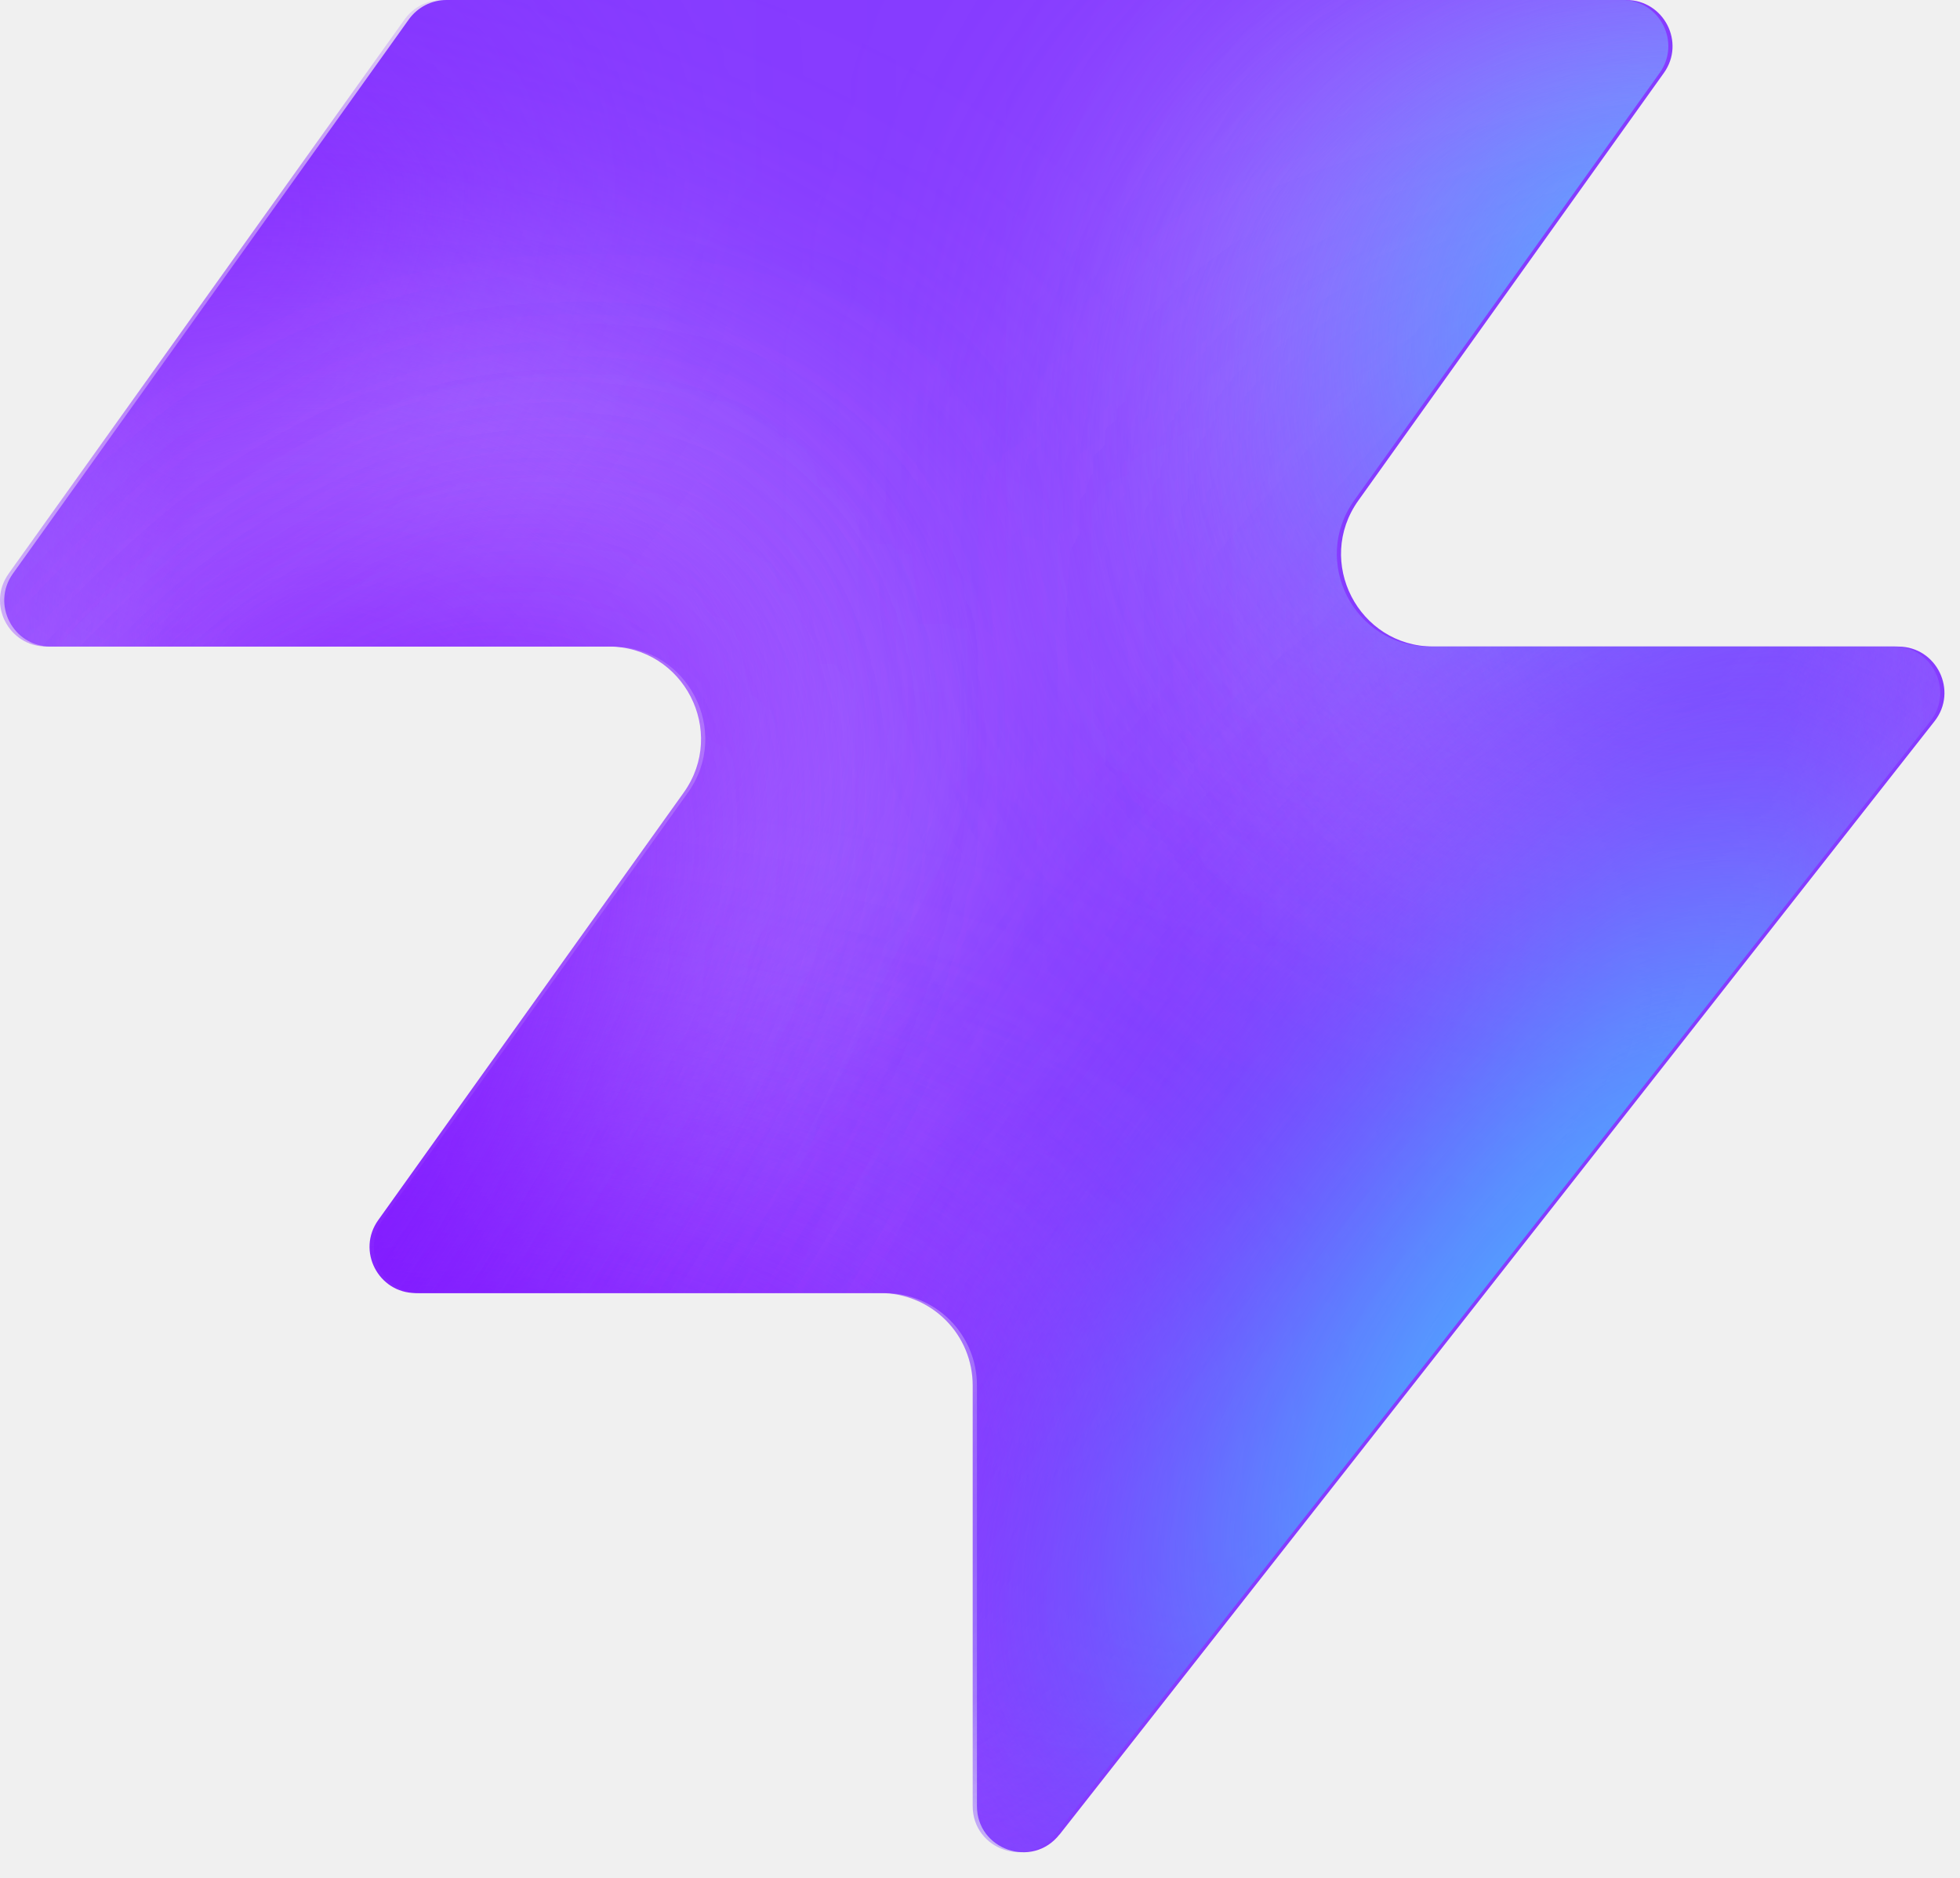
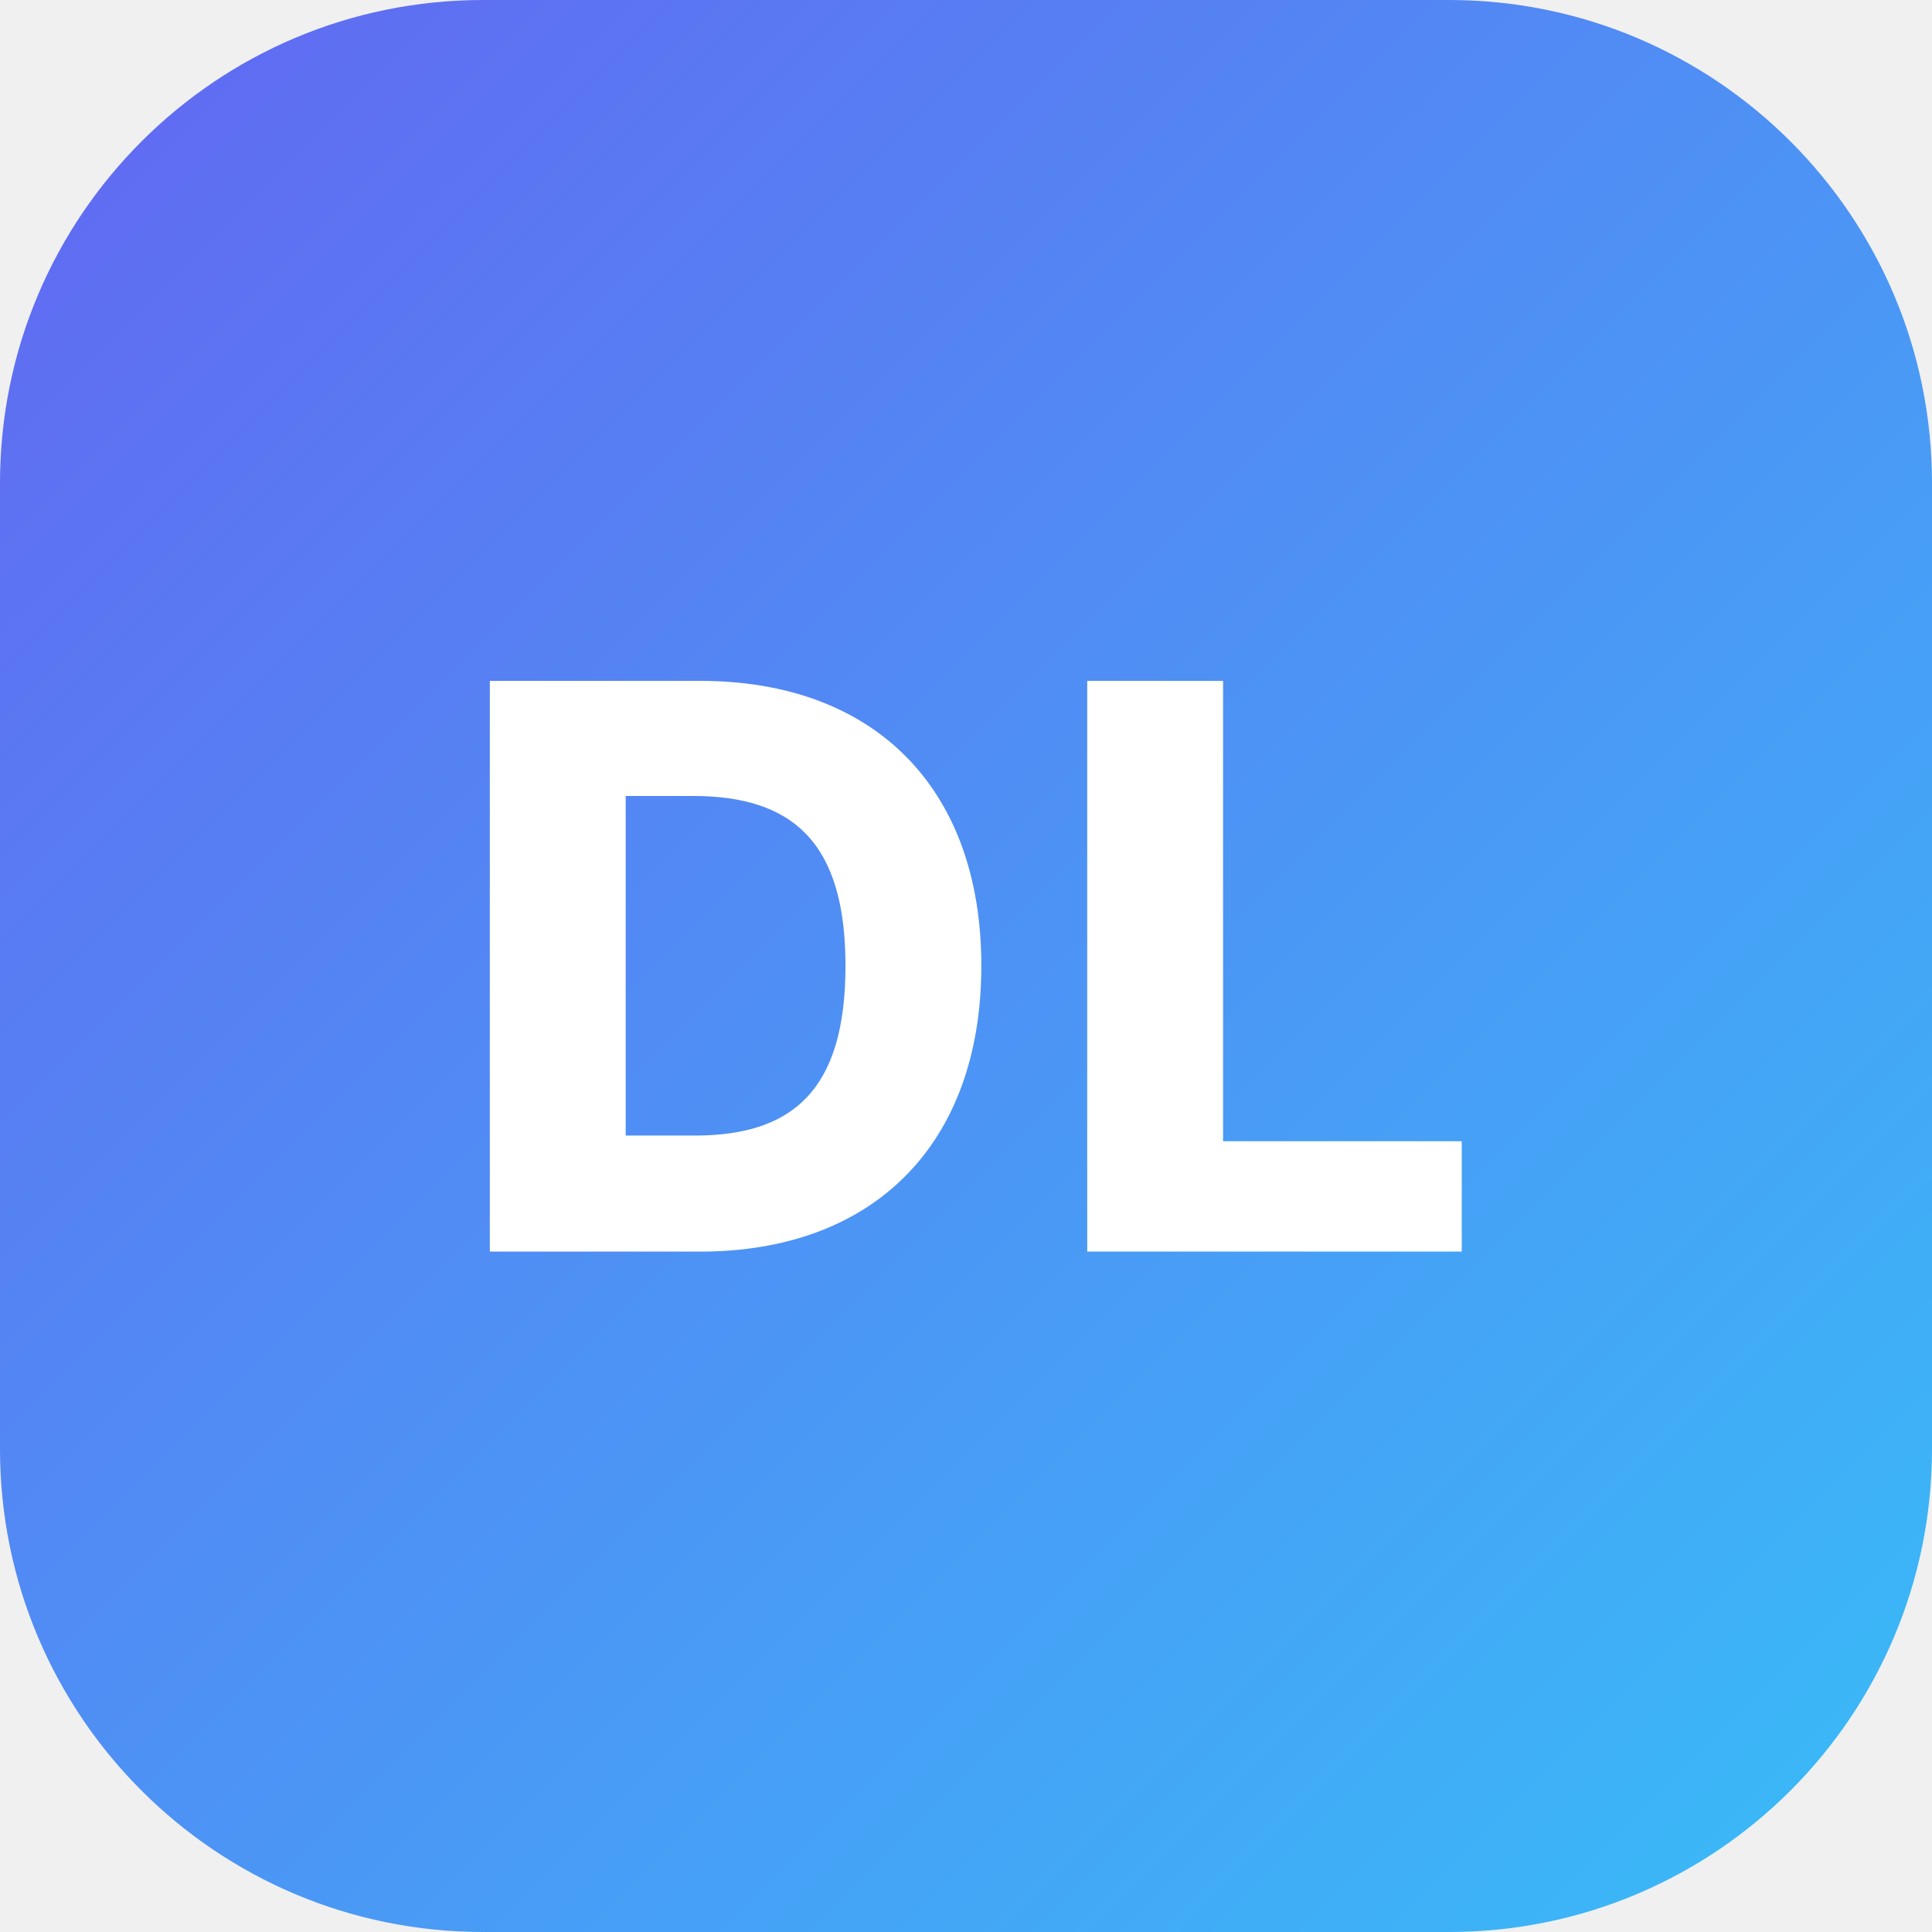
- <svg xmlns="http://www.w3.org/2000/svg" width="48" height="46" fill="none" viewBox="0 0 48 46">
-   <path fill="#863bff" d="M25.946 44.938c-.664.845-2.021.375-2.021-.698V33.937a2.26 2.26 0 0 0-2.262-2.262H10.287c-.92 0-1.456-1.04-.92-1.788l7.48-10.471c1.07-1.497 0-3.578-1.842-3.578H1.237c-.92 0-1.456-1.04-.92-1.788L10.013.474c.214-.297.556-.474.92-.474h28.894c.92 0 1.456 1.04.92 1.788l-7.48 10.471c-1.07 1.498 0 3.579 1.842 3.579h11.377c.943 0 1.473 1.088.89 1.83L25.947 44.94z" style="fill:#863bff;fill:color(display-p3 .525 .23 1);fill-opacity:1" />
-   <mask id="a" width="48" height="46" x="0" y="0" maskUnits="userSpaceOnUse" style="mask-type:alpha">
-     <path fill="#000" d="M25.842 44.938c-.664.844-2.021.375-2.021-.698V33.937a2.26 2.26 0 0 0-2.262-2.262H10.183c-.92 0-1.456-1.04-.92-1.788l7.48-10.471c1.07-1.498 0-3.579-1.842-3.579H1.133c-.92 0-1.456-1.04-.92-1.787L9.91.473c.214-.297.556-.474.92-.474h28.894c.92 0 1.456 1.04.92 1.788l-7.48 10.471c-1.07 1.498 0 3.578 1.842 3.578h11.377c.943 0 1.473 1.088.89 1.832L25.843 44.94z" style="fill:#000;fill-opacity:1" />
-   </mask>
-   <g mask="url(#a)">
-     <g filter="url(#b)">
-       <ellipse cx="5.508" cy="14.704" fill="#ede6ff" rx="5.508" ry="14.704" style="fill:#ede6ff;fill:color(display-p3 .927 .903 1);fill-opacity:1" transform="matrix(.00324 1 1 -.00324 -4.47 31.516)" />
-     </g>
-     <g filter="url(#c)">
-       <ellipse cx="10.399" cy="29.851" fill="#ede6ff" rx="10.399" ry="29.851" style="fill:#ede6ff;fill:color(display-p3 .927 .903 1);fill-opacity:1" transform="matrix(.00324 1 1 -.00324 -39.328 7.883)" />
-     </g>
-     <g filter="url(#d)">
-       <ellipse cx="5.508" cy="30.487" fill="#7e14ff" rx="5.508" ry="30.487" style="fill:#7e14ff;fill:color(display-p3 .492 .077 1);fill-opacity:1" transform="rotate(89.814 -25.913 -14.639)scale(1 -1)" />
-     </g>
-     <g filter="url(#e)">
-       <ellipse cx="5.508" cy="30.599" fill="#7e14ff" rx="5.508" ry="30.599" style="fill:#7e14ff;fill:color(display-p3 .492 .077 1);fill-opacity:1" transform="rotate(89.814 -32.644 -3.334)scale(1 -1)" />
-     </g>
-     <g filter="url(#f)">
-       <ellipse cx="5.508" cy="30.599" fill="#7e14ff" rx="5.508" ry="30.599" style="fill:#7e14ff;fill:color(display-p3 .492 .077 1);fill-opacity:1" transform="matrix(.00324 1 1 -.00324 -34.34 30.47)" />
-     </g>
-     <g filter="url(#g)">
-       <ellipse cx="14.072" cy="22.078" fill="#ede6ff" rx="14.072" ry="22.078" style="fill:#ede6ff;fill:color(display-p3 .927 .903 1);fill-opacity:1" transform="rotate(93.35 24.506 48.493)scale(-1 1)" />
-     </g>
-     <g filter="url(#h)">
-       <ellipse cx="3.47" cy="21.501" fill="#7e14ff" rx="3.47" ry="21.501" style="fill:#7e14ff;fill:color(display-p3 .492 .077 1);fill-opacity:1" transform="rotate(89.009 28.708 47.59)scale(-1 1)" />
-     </g>
-     <g filter="url(#i)">
-       <ellipse cx="3.47" cy="21.501" fill="#7e14ff" rx="3.47" ry="21.501" style="fill:#7e14ff;fill:color(display-p3 .492 .077 1);fill-opacity:1" transform="rotate(89.009 28.708 47.59)scale(-1 1)" />
-     </g>
-     <g filter="url(#j)">
-       <ellipse cx=".387" cy="8.972" fill="#7e14ff" rx="4.407" ry="29.108" style="fill:#7e14ff;fill:color(display-p3 .492 .077 1);fill-opacity:1" transform="rotate(39.51 .387 8.972)" />
-     </g>
-     <g filter="url(#k)">
-       <ellipse cx="47.523" cy="-6.092" fill="#7e14ff" rx="4.407" ry="29.108" style="fill:#7e14ff;fill:color(display-p3 .492 .077 1);fill-opacity:1" transform="rotate(37.892 47.523 -6.092)" />
-     </g>
-     <g filter="url(#l)">
-       <ellipse cx="41.412" cy="6.333" fill="#47bfff" rx="5.971" ry="9.665" style="fill:#47bfff;fill:color(display-p3 .28 .748 1);fill-opacity:1" transform="rotate(37.892 41.412 6.333)" />
-     </g>
-     <g filter="url(#m)">
-       <ellipse cx="-1.879" cy="38.332" fill="#7e14ff" rx="4.407" ry="29.108" style="fill:#7e14ff;fill:color(display-p3 .492 .077 1);fill-opacity:1" transform="rotate(37.892 -1.88 38.332)" />
-     </g>
-     <g filter="url(#n)">
-       <ellipse cx="-1.879" cy="38.332" fill="#7e14ff" rx="4.407" ry="29.108" style="fill:#7e14ff;fill:color(display-p3 .492 .077 1);fill-opacity:1" transform="rotate(37.892 -1.88 38.332)" />
-     </g>
-     <g filter="url(#o)">
-       <ellipse cx="35.651" cy="29.907" fill="#7e14ff" rx="4.407" ry="29.108" style="fill:#7e14ff;fill:color(display-p3 .492 .077 1);fill-opacity:1" transform="rotate(37.892 35.651 29.907)" />
-     </g>
-     <g filter="url(#p)">
-       <ellipse cx="38.418" cy="32.4" fill="#47bfff" rx="5.971" ry="15.297" style="fill:#47bfff;fill:color(display-p3 .28 .748 1);fill-opacity:1" transform="rotate(37.892 38.418 32.4)" />
-     </g>
-   </g>
+ <svg xmlns="http://www.w3.org/2000/svg" viewBox="0 0 32 32">
  <defs>
-     <filter id="b" width="60.045" height="41.654" x="-19.77" y="16.149" color-interpolation-filters="sRGB" filterUnits="userSpaceOnUse">
-       <feFlood flood-opacity="0" result="BackgroundImageFix" />
-       <feBlend in="SourceGraphic" in2="BackgroundImageFix" result="shape" />
-       <feGaussianBlur result="effect1_foregroundBlur_2002_17158" stdDeviation="7.659" />
-     </filter>
-     <filter id="c" width="90.34" height="51.437" x="-54.613" y="-7.533" color-interpolation-filters="sRGB" filterUnits="userSpaceOnUse">
-       <feFlood flood-opacity="0" result="BackgroundImageFix" />
-       <feBlend in="SourceGraphic" in2="BackgroundImageFix" result="shape" />
-       <feGaussianBlur result="effect1_foregroundBlur_2002_17158" stdDeviation="7.659" />
-     </filter>
-     <filter id="d" width="79.355" height="29.4" x="-49.64" y="2.03" color-interpolation-filters="sRGB" filterUnits="userSpaceOnUse">
-       <feFlood flood-opacity="0" result="BackgroundImageFix" />
-       <feBlend in="SourceGraphic" in2="BackgroundImageFix" result="shape" />
-       <feGaussianBlur result="effect1_foregroundBlur_2002_17158" stdDeviation="4.596" />
-     </filter>
-     <filter id="e" width="79.579" height="29.4" x="-45.045" y="20.029" color-interpolation-filters="sRGB" filterUnits="userSpaceOnUse">
-       <feFlood flood-opacity="0" result="BackgroundImageFix" />
-       <feBlend in="SourceGraphic" in2="BackgroundImageFix" result="shape" />
-       <feGaussianBlur result="effect1_foregroundBlur_2002_17158" stdDeviation="4.596" />
-     </filter>
-     <filter id="f" width="79.579" height="29.4" x="-43.513" y="21.178" color-interpolation-filters="sRGB" filterUnits="userSpaceOnUse">
-       <feFlood flood-opacity="0" result="BackgroundImageFix" />
-       <feBlend in="SourceGraphic" in2="BackgroundImageFix" result="shape" />
-       <feGaussianBlur result="effect1_foregroundBlur_2002_17158" stdDeviation="4.596" />
-     </filter>
-     <filter id="g" width="74.749" height="58.852" x="15.756" y="-17.901" color-interpolation-filters="sRGB" filterUnits="userSpaceOnUse">
-       <feFlood flood-opacity="0" result="BackgroundImageFix" />
-       <feBlend in="SourceGraphic" in2="BackgroundImageFix" result="shape" />
-       <feGaussianBlur result="effect1_foregroundBlur_2002_17158" stdDeviation="7.659" />
-     </filter>
-     <filter id="h" width="61.377" height="25.362" x="23.548" y="2.284" color-interpolation-filters="sRGB" filterUnits="userSpaceOnUse">
-       <feFlood flood-opacity="0" result="BackgroundImageFix" />
-       <feBlend in="SourceGraphic" in2="BackgroundImageFix" result="shape" />
-       <feGaussianBlur result="effect1_foregroundBlur_2002_17158" stdDeviation="4.596" />
-     </filter>
-     <filter id="i" width="61.377" height="25.362" x="23.548" y="2.284" color-interpolation-filters="sRGB" filterUnits="userSpaceOnUse">
-       <feFlood flood-opacity="0" result="BackgroundImageFix" />
-       <feBlend in="SourceGraphic" in2="BackgroundImageFix" result="shape" />
-       <feGaussianBlur result="effect1_foregroundBlur_2002_17158" stdDeviation="4.596" />
-     </filter>
-     <filter id="j" width="56.045" height="63.649" x="-27.636" y="-22.853" color-interpolation-filters="sRGB" filterUnits="userSpaceOnUse">
-       <feFlood flood-opacity="0" result="BackgroundImageFix" />
-       <feBlend in="SourceGraphic" in2="BackgroundImageFix" result="shape" />
-       <feGaussianBlur result="effect1_foregroundBlur_2002_17158" stdDeviation="4.596" />
-     </filter>
-     <filter id="k" width="54.814" height="64.646" x="20.116" y="-38.415" color-interpolation-filters="sRGB" filterUnits="userSpaceOnUse">
-       <feFlood flood-opacity="0" result="BackgroundImageFix" />
-       <feBlend in="SourceGraphic" in2="BackgroundImageFix" result="shape" />
-       <feGaussianBlur result="effect1_foregroundBlur_2002_17158" stdDeviation="4.596" />
-     </filter>
-     <filter id="l" width="33.541" height="35.313" x="24.641" y="-11.323" color-interpolation-filters="sRGB" filterUnits="userSpaceOnUse">
-       <feFlood flood-opacity="0" result="BackgroundImageFix" />
-       <feBlend in="SourceGraphic" in2="BackgroundImageFix" result="shape" />
-       <feGaussianBlur result="effect1_foregroundBlur_2002_17158" stdDeviation="4.596" />
-     </filter>
-     <filter id="m" width="54.814" height="64.646" x="-29.286" y="6.009" color-interpolation-filters="sRGB" filterUnits="userSpaceOnUse">
-       <feFlood flood-opacity="0" result="BackgroundImageFix" />
-       <feBlend in="SourceGraphic" in2="BackgroundImageFix" result="shape" />
-       <feGaussianBlur result="effect1_foregroundBlur_2002_17158" stdDeviation="4.596" />
-     </filter>
-     <filter id="n" width="54.814" height="64.646" x="-29.286" y="6.009" color-interpolation-filters="sRGB" filterUnits="userSpaceOnUse">
-       <feFlood flood-opacity="0" result="BackgroundImageFix" />
-       <feBlend in="SourceGraphic" in2="BackgroundImageFix" result="shape" />
-       <feGaussianBlur result="effect1_foregroundBlur_2002_17158" stdDeviation="4.596" />
-     </filter>
-     <filter id="o" width="54.814" height="64.646" x="8.244" y="-2.416" color-interpolation-filters="sRGB" filterUnits="userSpaceOnUse">
-       <feFlood flood-opacity="0" result="BackgroundImageFix" />
-       <feBlend in="SourceGraphic" in2="BackgroundImageFix" result="shape" />
-       <feGaussianBlur result="effect1_foregroundBlur_2002_17158" stdDeviation="4.596" />
-     </filter>
-     <filter id="p" width="39.409" height="43.623" x="18.713" y="10.588" color-interpolation-filters="sRGB" filterUnits="userSpaceOnUse">
-       <feFlood flood-opacity="0" result="BackgroundImageFix" />
-       <feBlend in="SourceGraphic" in2="BackgroundImageFix" result="shape" />
-       <feGaussianBlur result="effect1_foregroundBlur_2002_17158" stdDeviation="4.596" />
-     </filter>
+     <linearGradient id="g" x1="0%" y1="0%" x2="100%" y2="100%">
+       <stop offset="0%" stop-color="#6366f1" />
+       <stop offset="100%" stop-color="#38bdf8" />
+     </linearGradient>
  </defs>
+   <rect width="32" height="32" rx="8" fill="url(#g)" />
+   <text x="50%" y="50%" dominant-baseline="central" text-anchor="middle" font-family="Inter, Arial, sans-serif" font-weight="800" font-size="13" fill="white" letter-spacing="0.5">DL</text>
</svg>
